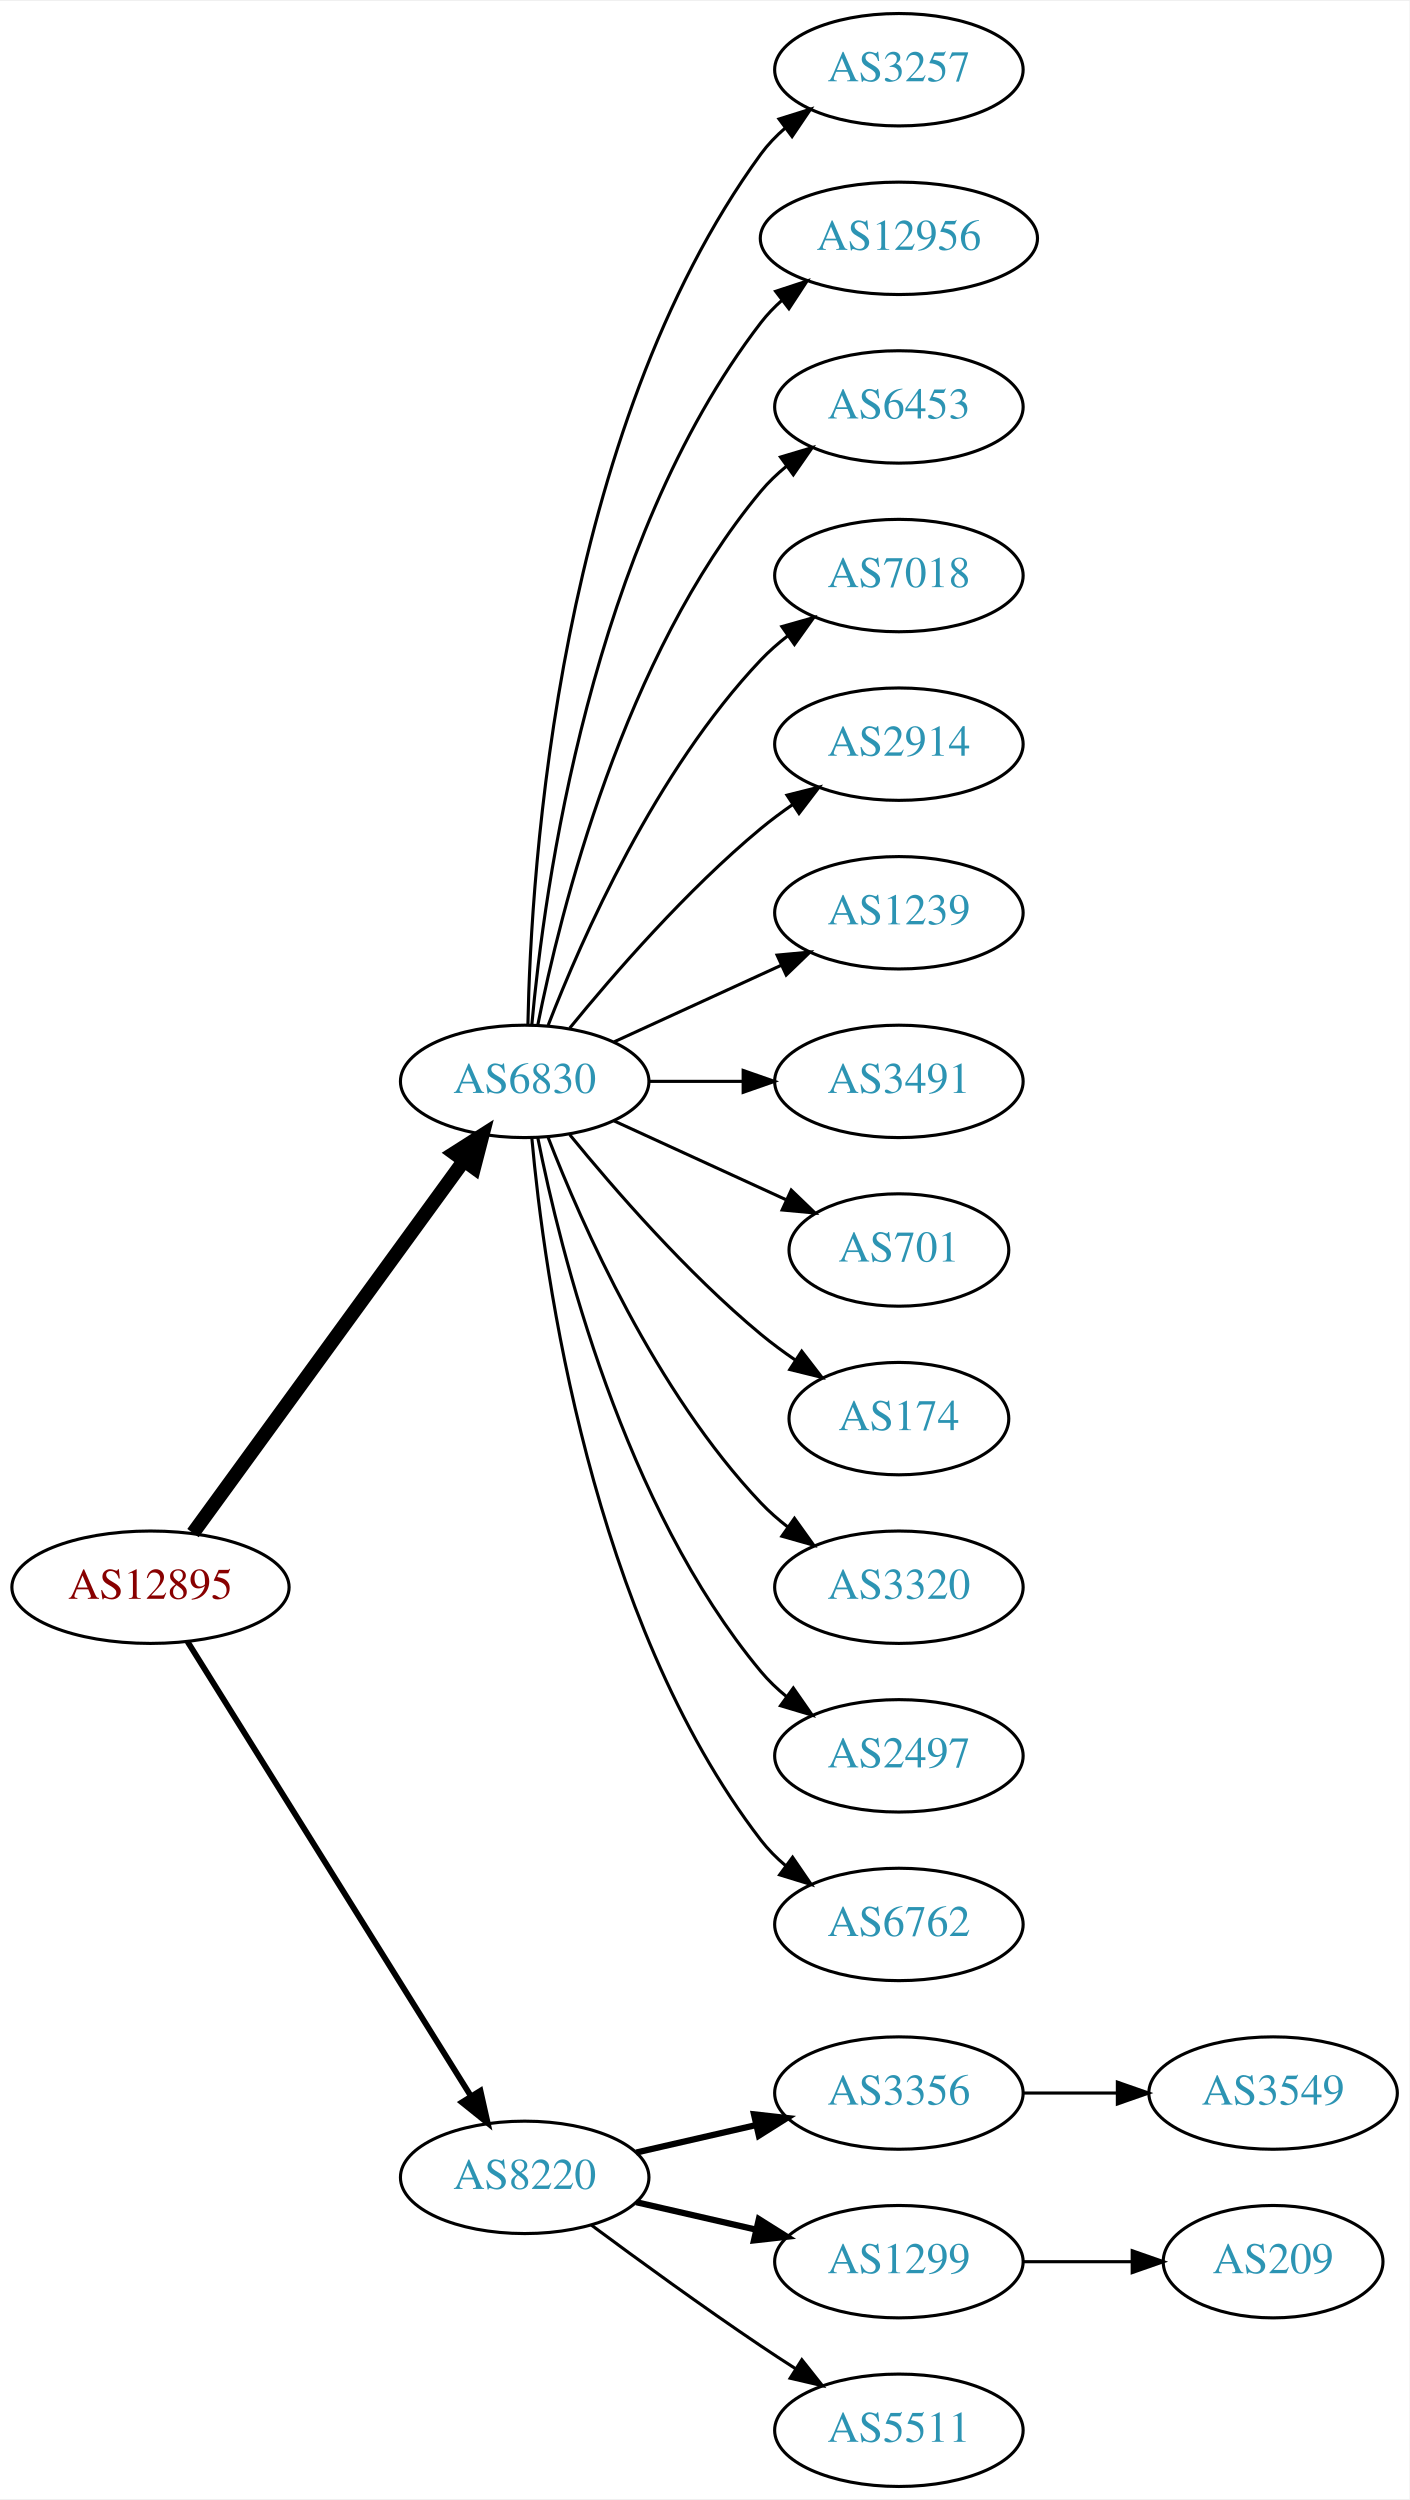
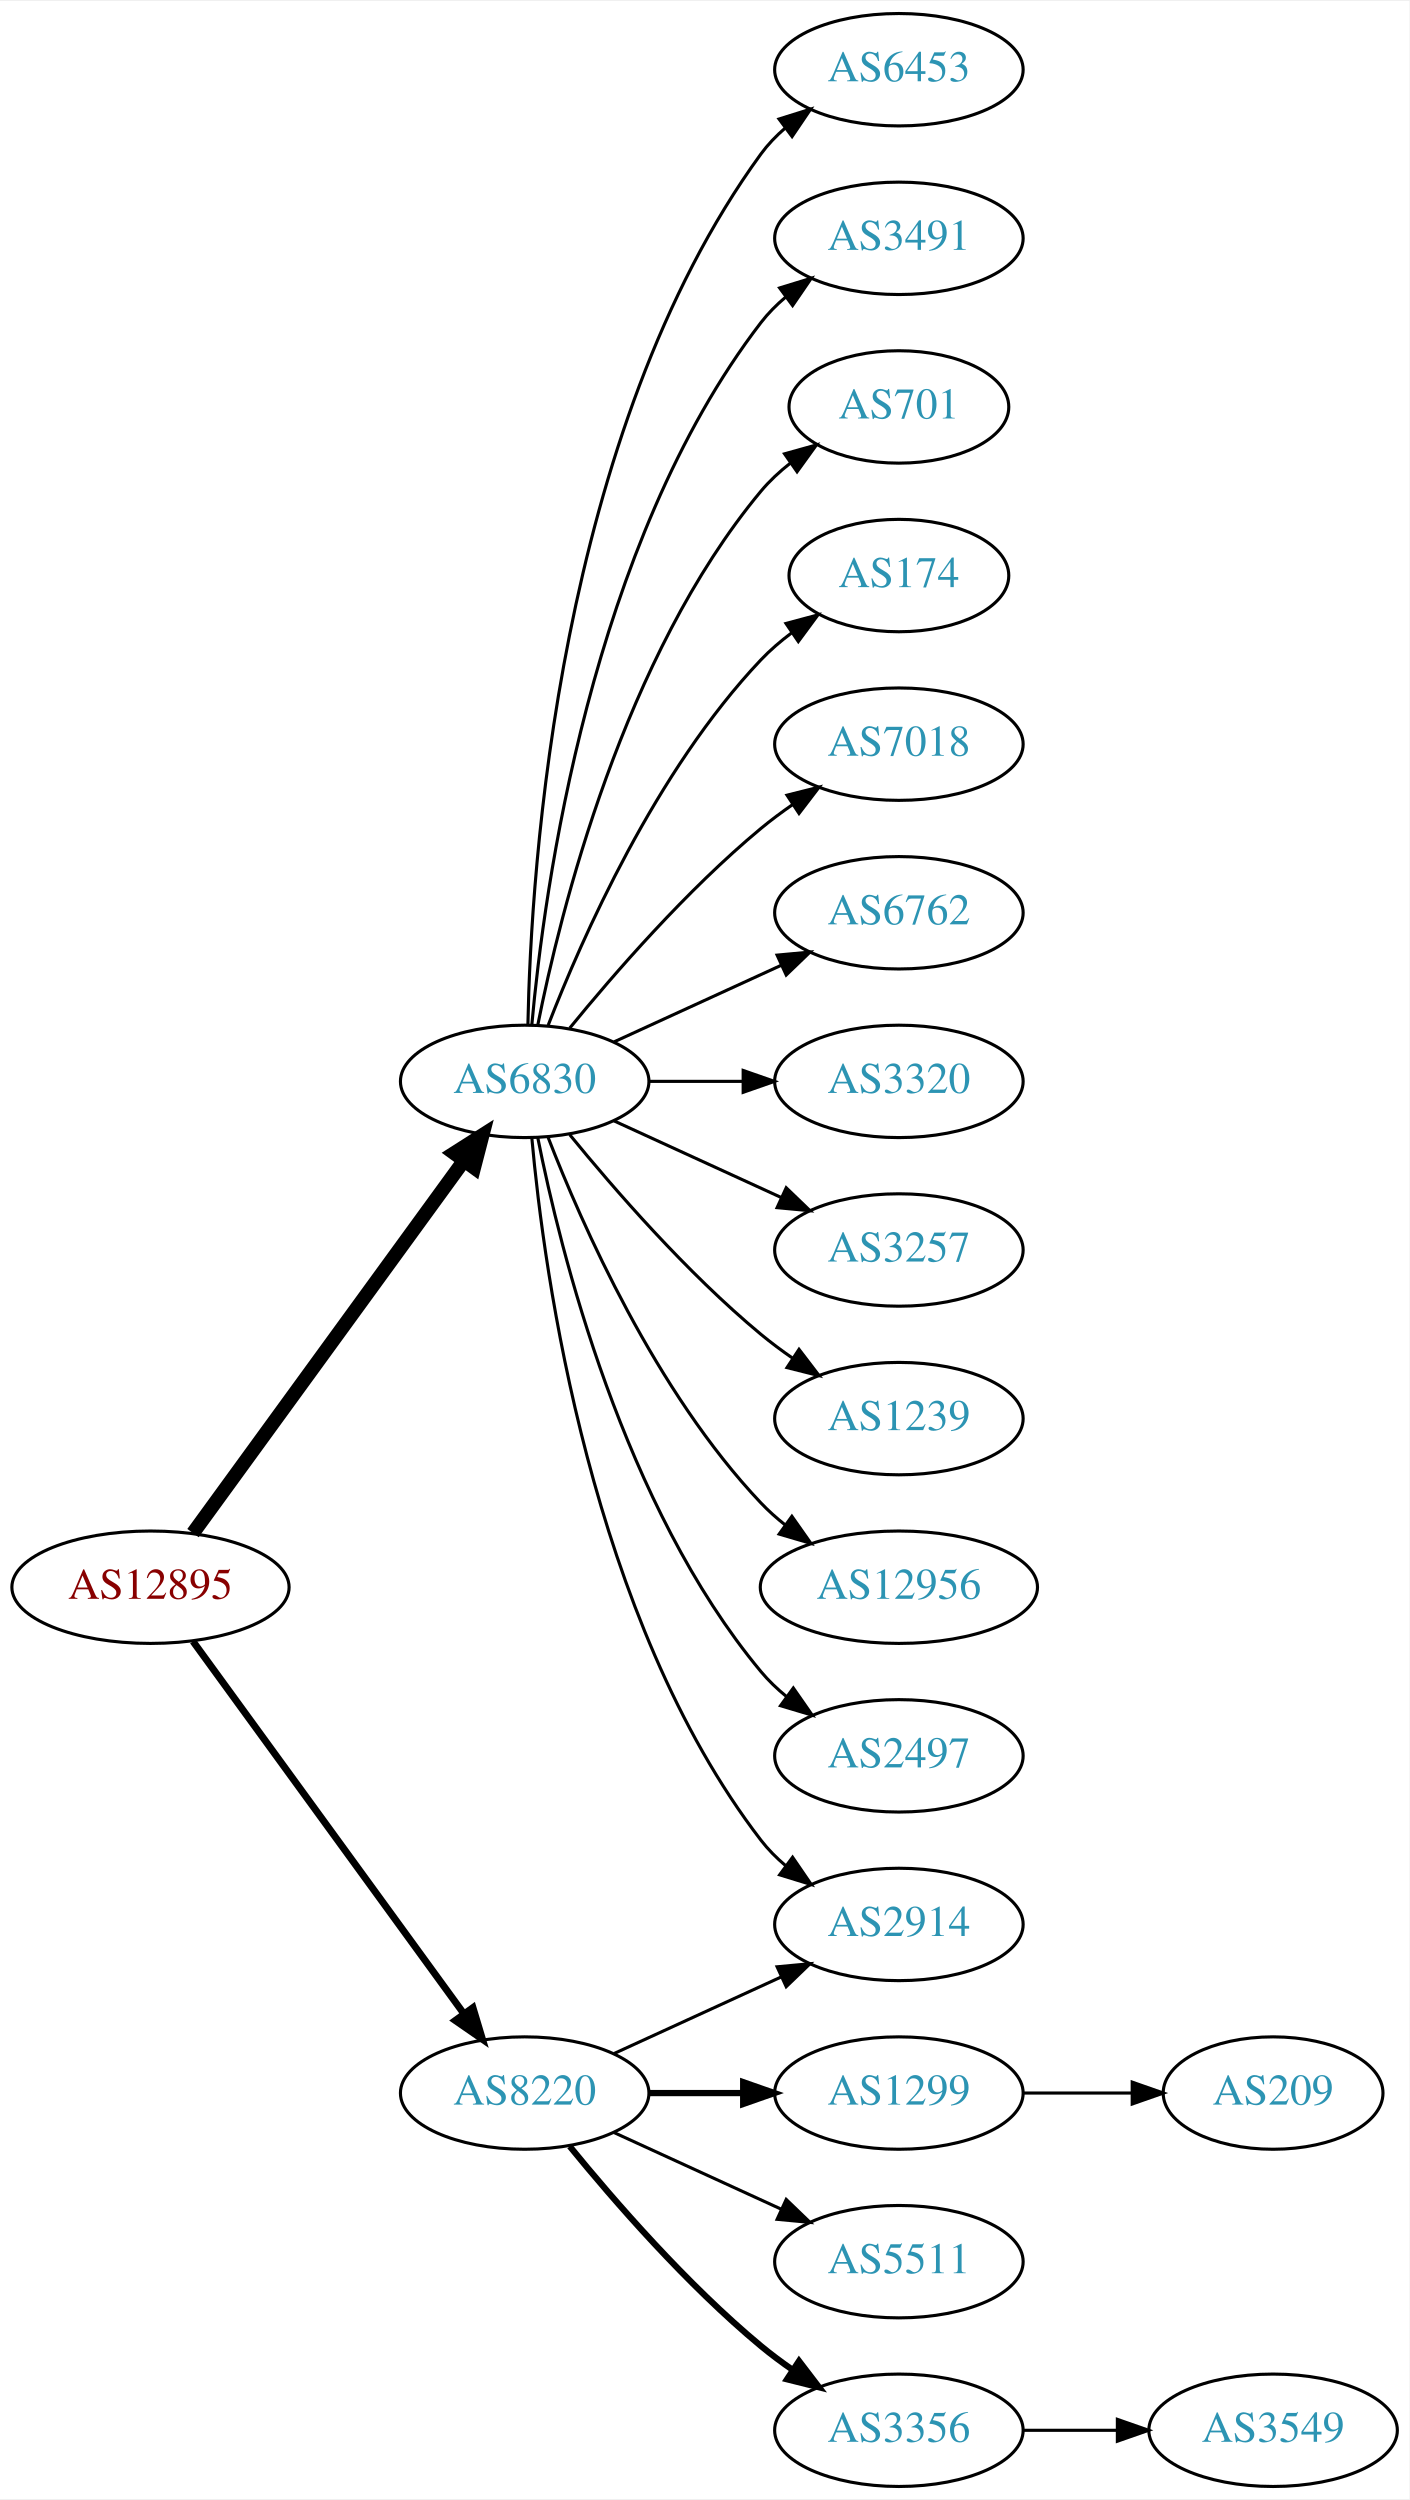
<svg xmlns="http://www.w3.org/2000/svg" xmlns:xlink="http://www.w3.org/1999/xlink" width="451pt" height="800pt" viewBox="0.00 0.00 451.37 800.00">
  <g id="graph0" class="graph" transform="scale(1 1) rotate(0) translate(4 796)">
    <polygon fill="white" stroke="none" points="-4,4 -4,-796 447.37,-796 447.37,4 -4,4" />
    <g id="node1" class="node">
      <g id="a_node1">
        <a xlink:href="/asn/12895" xlink:title="AS12895 ~ Vienna, Austria [AT]">
          <ellipse fill="#ffffff" stroke="black" cx="44.196" cy="-288" rx="44.393" ry="18" />
          <text text-anchor="middle" x="44.196" y="-284.3" font-family="Times,serif" font-size="14.00" fill="#880000">AS12895</text>
        </a>
      </g>
    </g>
    <g id="node2" class="node">
      <g id="a_node2">
        <a xlink:href="/asn/6830" xlink:title="AS6830 ~ LGI-UPC [AT]">
          <ellipse fill="#ffffff" stroke="black" cx="164.039" cy="-450" rx="39.794" ry="18" />
          <text text-anchor="middle" x="164.039" y="-446.3" font-family="Times,serif" font-size="14.00" fill="#2c94b3">AS6830</text>
        </a>
      </g>
    </g>
    <g id="edge1" class="edge">
      <path fill="none" stroke="black" stroke-width="4.5" d="M57.807,-305.337C78.628,-333.96 120.29,-391.233 144.479,-424.486" />
      <polygon fill="black" stroke="black" stroke-width="4.5" points="141.451,-427.017 150.518,-432.788 147.82,-422.385 141.451,-427.017" />
    </g>
    <g id="node3" class="node">
      <g id="a_node3">
        <a xlink:href="/asn/8220" xlink:title="AS8220 ~ COLT [GB]">
-           <ellipse fill="#ffffff" stroke="black" cx="164.039" cy="-99" rx="39.794" ry="18" />
-           <text text-anchor="middle" x="164.039" y="-95.3" font-family="Times,serif" font-size="14.00" fill="#2c94b3">AS8220</text>
+           <ellipse fill="#ffffff" stroke="black" cx="164.039" cy="-126" rx="39.794" ry="18" />
+           <text text-anchor="middle" x="164.039" y="-122.3" font-family="Times,serif" font-size="14.00" fill="#2c94b3">AS8220</text>
        </a>
      </g>
    </g>
    <g id="edge2" class="edge">
-       <path fill="none" stroke="black" stroke-width="1.875" d="M56.071,-270.558C76.855,-237.225 122.315,-164.314 146.744,-125.134" />
-       <polygon fill="black" stroke="black" stroke-width="1.875" points="149.869,-126.737 152.19,-116.4 143.929,-123.034 149.869,-126.737" />
+       <path fill="none" stroke="black" stroke-width="2.25" d="M57.807,-270.663C78.628,-242.04 120.29,-184.767 144.479,-151.514" />
+       <polygon fill="black" stroke="black" stroke-width="2.25" points="147.466,-153.358 150.518,-143.212 141.805,-149.24 147.466,-153.358" />
    </g>
    <g id="node4" class="node">
      <g id="a_node4">
-         <a xlink:href="/asn/3257" xlink:title="AS3257 ~ GTT [DE]">
+         <a xlink:href="/asn/6453" xlink:title="AS6453 ~ TATA COMMUNICATIONS (AMERICA) INC [US]">
          <ellipse fill="#ffffff" stroke="black" cx="283.881" cy="-774" rx="39.794" ry="18" />
-           <text text-anchor="middle" x="283.881" y="-770.3" font-family="Times,serif" font-size="14.00" fill="#2c94b3">AS3257</text>
+           <text text-anchor="middle" x="283.881" y="-770.3" font-family="Times,serif" font-size="14.00" fill="#2c94b3">AS6453</text>
        </a>
      </g>
    </g>
    <g id="edge3" class="edge">
      <path fill="none" stroke="black" d="M165.071,-468.337C166.044,-518.079 174.763,-657.806 239.685,-747 241.897,-750.039 244.565,-752.813 247.477,-755.326" />
      <polygon fill="black" stroke="black" points="245.495,-758.214 255.608,-761.373 249.672,-752.597 245.495,-758.214" />
    </g>
    <g id="node5" class="node">
      <g id="a_node5">
-         <a xlink:href="/asn/12956" xlink:title="AS12956 ~ TELXIUS [ES]">
-           <ellipse fill="#ffffff" stroke="black" cx="283.881" cy="-720" rx="44.393" ry="18" />
-           <text text-anchor="middle" x="283.881" y="-716.3" font-family="Times,serif" font-size="14.00" fill="#2c94b3">AS12956</text>
+         <a xlink:href="/asn/3491" xlink:title="AS3491 ~ PCCW Global, Inc. [US]">
+           <ellipse fill="#ffffff" stroke="black" cx="283.881" cy="-720" rx="39.794" ry="18" />
+           <text text-anchor="middle" x="283.881" y="-716.3" font-family="Times,serif" font-size="14.00" fill="#2c94b3">AS3491</text>
        </a>
      </g>
    </g>
    <g id="edge4" class="edge">
-       <path fill="none" stroke="black" d="M166.323,-468.117C170.221,-511.332 185.238,-622.131 239.685,-693 241.679,-695.595 243.998,-698.004 246.508,-700.226" />
-       <polygon fill="black" stroke="black" points="244.407,-703.025 254.472,-706.333 248.666,-697.47 244.407,-703.025" />
+       <path fill="none" stroke="black" d="M166.323,-468.117C170.221,-511.332 185.238,-622.131 239.685,-693 241.975,-695.981 244.695,-698.716 247.639,-701.205" />
+       <polygon fill="black" stroke="black" points="245.686,-704.113 255.816,-707.218 249.833,-698.473 245.686,-704.113" />
    </g>
    <g id="node6" class="node">
      <g id="a_node6">
-         <a xlink:href="/asn/6453" xlink:title="AS6453 ~ TATA COMMUNICATIONS (AMERICA) INC [US]">
-           <ellipse fill="#ffffff" stroke="black" cx="283.881" cy="-666" rx="39.794" ry="18" />
-           <text text-anchor="middle" x="283.881" y="-662.3" font-family="Times,serif" font-size="14.00" fill="#2c94b3">AS6453</text>
+         <a xlink:href="/asn/701" xlink:title="AS701 ~ UUNET [US]">
+           <ellipse fill="#ffffff" stroke="black" cx="283.881" cy="-666" rx="35.194" ry="18" />
+           <text text-anchor="middle" x="283.881" y="-662.3" font-family="Times,serif" font-size="14.00" fill="#2c94b3">AS701</text>
        </a>
      </g>
    </g>
    <g id="edge5" class="edge">
-       <path fill="none" stroke="black" d="M168.237,-468.073C175.401,-504.141 195.675,-586.125 239.685,-639 242.09,-641.889 244.886,-644.563 247.879,-647.013" />
-       <polygon fill="black" stroke="black" points="245.967,-649.95 256.122,-652.973 250.069,-644.277 245.967,-649.95" />
+       <path fill="none" stroke="black" d="M168.237,-468.073C175.401,-504.141 195.675,-586.125 239.685,-639 242.422,-642.288 245.667,-645.298 249.13,-648.017" />
+       <polygon fill="black" stroke="black" points="247.265,-650.983 257.471,-653.827 251.267,-645.239 247.265,-650.983" />
    </g>
    <g id="node7" class="node">
      <g id="a_node7">
-         <a xlink:href="/asn/7018" xlink:title="AS7018 ~ AT&amp;T Services, Inc. [US]">
-           <ellipse fill="#ffffff" stroke="black" cx="283.881" cy="-612" rx="39.794" ry="18" />
-           <text text-anchor="middle" x="283.881" y="-608.3" font-family="Times,serif" font-size="14.00" fill="#2c94b3">AS7018</text>
+         <a xlink:href="/asn/174" xlink:title="AS174 ~ Cogent Communications [US]">
+           <ellipse fill="#ffffff" stroke="black" cx="283.881" cy="-612" rx="35.194" ry="18" />
+           <text text-anchor="middle" x="283.881" y="-608.3" font-family="Times,serif" font-size="14.00" fill="#2c94b3">AS174</text>
        </a>
      </g>
    </g>
    <g id="edge6" class="edge">
-       <path fill="none" stroke="black" d="M171.562,-467.994C182.312,-495.728 205.969,-549.429 239.685,-585 242.271,-587.728 245.188,-590.294 248.257,-592.677" />
-       <polygon fill="black" stroke="black" points="246.411,-595.658 256.605,-598.543 250.435,-589.93 246.411,-595.658" />
+       <path fill="none" stroke="black" d="M171.562,-467.994C182.312,-495.728 205.969,-549.429 239.685,-585 242.628,-588.105 246.001,-591.001 249.537,-593.655" />
+       <polygon fill="black" stroke="black" points="247.722,-596.654 257.956,-599.397 251.666,-590.871 247.722,-596.654" />
    </g>
    <g id="node8" class="node">
      <g id="a_node8">
-         <a xlink:href="/asn/2914" xlink:title="AS2914 ~ NTT America, Inc. [US]">
+         <a xlink:href="/asn/7018" xlink:title="AS7018 ~ AT&amp;T Services, Inc. [US]">
          <ellipse fill="#ffffff" stroke="black" cx="283.881" cy="-558" rx="39.794" ry="18" />
-           <text text-anchor="middle" x="283.881" y="-554.3" font-family="Times,serif" font-size="14.00" fill="#2c94b3">AS2914</text>
+           <text text-anchor="middle" x="283.881" y="-554.3" font-family="Times,serif" font-size="14.00" fill="#2c94b3">AS7018</text>
        </a>
      </g>
    </g>
    <g id="edge7" class="edge">
      <path fill="none" stroke="black" d="M178.458,-467.065C192.572,-484.375 215.987,-511.345 239.685,-531 242.901,-533.668 246.402,-536.27 249.972,-538.741" />
      <polygon fill="black" stroke="black" points="248.05,-541.666 258.329,-544.236 251.896,-535.817 248.05,-541.666" />
    </g>
    <g id="node9" class="node">
      <g id="a_node9">
-         <a xlink:href="/asn/1239" xlink:title="AS1239 ~ Sprint [US]">
+         <a xlink:href="/asn/6762" xlink:title="AS6762 ~ TELECOM ITALIA SPARKLE S.p.A. [IT]">
          <ellipse fill="#ffffff" stroke="black" cx="283.881" cy="-504" rx="39.794" ry="18" />
-           <text text-anchor="middle" x="283.881" y="-500.3" font-family="Times,serif" font-size="14.00" fill="#2c94b3">AS1239</text>
+           <text text-anchor="middle" x="283.881" y="-500.3" font-family="Times,serif" font-size="14.00" fill="#2c94b3">AS6762</text>
        </a>
      </g>
    </g>
    <g id="edge8" class="edge">
      <path fill="none" stroke="black" d="M192.667,-462.661C208.624,-469.973 228.895,-479.261 246.178,-487.181" />
      <polygon fill="black" stroke="black" points="244.876,-490.435 255.425,-491.419 247.793,-484.071 244.876,-490.435" />
    </g>
    <g id="node10" class="node">
      <g id="a_node10">
-         <a xlink:href="/asn/3491" xlink:title="AS3491 ~ PCCW Global, Inc. [US]">
+         <a xlink:href="/asn/3320" xlink:title="AS3320 ~ DTAG [DE]">
          <ellipse fill="#ffffff" stroke="black" cx="283.881" cy="-450" rx="39.794" ry="18" />
-           <text text-anchor="middle" x="283.881" y="-446.3" font-family="Times,serif" font-size="14.00" fill="#2c94b3">AS3491</text>
+           <text text-anchor="middle" x="283.881" y="-446.3" font-family="Times,serif" font-size="14.00" fill="#2c94b3">AS3320</text>
        </a>
      </g>
    </g>
    <g id="edge9" class="edge">
      <path fill="none" stroke="black" d="M203.951,-450C213.505,-450 223.854,-450 233.817,-450" />
      <polygon fill="black" stroke="black" points="234.009,-453.5 244.009,-450 234.009,-446.5 234.009,-453.5" />
    </g>
    <g id="node11" class="node">
      <g id="a_node11">
-         <a xlink:href="/asn/701" xlink:title="AS701 ~ UUNET [US]">
-           <ellipse fill="#ffffff" stroke="black" cx="283.881" cy="-396" rx="35.194" ry="18" />
-           <text text-anchor="middle" x="283.881" y="-392.3" font-family="Times,serif" font-size="14.00" fill="#2c94b3">AS701</text>
+         <a xlink:href="/asn/3257" xlink:title="AS3257 ~ GTT [DE]">
+           <ellipse fill="#ffffff" stroke="black" cx="283.881" cy="-396" rx="39.794" ry="18" />
+           <text text-anchor="middle" x="283.881" y="-392.3" font-family="Times,serif" font-size="14.00" fill="#2c94b3">AS3257</text>
        </a>
      </g>
    </g>
    <g id="edge10" class="edge">
-       <path fill="none" stroke="black" d="M192.667,-437.339C209.084,-429.817 230.065,-420.202 247.662,-412.139" />
-       <polygon fill="black" stroke="black" points="249.407,-415.189 257.04,-407.842 246.49,-408.826 249.407,-415.189" />
+       <path fill="none" stroke="black" d="M192.667,-437.339C208.624,-430.027 228.895,-420.739 246.178,-412.819" />
+       <polygon fill="black" stroke="black" points="247.793,-415.929 255.425,-408.581 244.876,-409.565 247.793,-415.929" />
    </g>
    <g id="node12" class="node">
      <g id="a_node12">
-         <a xlink:href="/asn/174" xlink:title="AS174 ~ Cogent Communications [US]">
-           <ellipse fill="#ffffff" stroke="black" cx="283.881" cy="-342" rx="35.194" ry="18" />
-           <text text-anchor="middle" x="283.881" y="-338.3" font-family="Times,serif" font-size="14.00" fill="#2c94b3">AS174</text>
+         <a xlink:href="/asn/1239" xlink:title="AS1239 ~ Sprint [US]">
+           <ellipse fill="#ffffff" stroke="black" cx="283.881" cy="-342" rx="39.794" ry="18" />
+           <text text-anchor="middle" x="283.881" y="-338.3" font-family="Times,serif" font-size="14.00" fill="#2c94b3">AS1239</text>
        </a>
      </g>
    </g>
    <g id="edge11" class="edge">
-       <path fill="none" stroke="black" d="M178.458,-432.935C192.572,-415.625 215.987,-388.655 239.685,-369 243.148,-366.128 246.941,-363.331 250.795,-360.692" />
-       <polygon fill="black" stroke="black" points="252.757,-363.592 259.228,-355.203 248.938,-357.725 252.757,-363.592" />
+       <path fill="none" stroke="black" d="M178.458,-432.935C192.572,-415.625 215.987,-388.655 239.685,-369 242.901,-366.332 246.402,-363.73 249.972,-361.259" />
+       <polygon fill="black" stroke="black" points="251.896,-364.183 258.329,-355.764 248.05,-358.334 251.896,-364.183" />
    </g>
    <g id="node13" class="node">
      <g id="a_node13">
-         <a xlink:href="/asn/3320" xlink:title="AS3320 ~ DTAG [DE]">
-           <ellipse fill="#ffffff" stroke="black" cx="283.881" cy="-288" rx="39.794" ry="18" />
-           <text text-anchor="middle" x="283.881" y="-284.3" font-family="Times,serif" font-size="14.00" fill="#2c94b3">AS3320</text>
+         <a xlink:href="/asn/12956" xlink:title="AS12956 ~ TELXIUS [ES]">
+           <ellipse fill="#ffffff" stroke="black" cx="283.881" cy="-288" rx="44.393" ry="18" />
+           <text text-anchor="middle" x="283.881" y="-284.3" font-family="Times,serif" font-size="14.00" fill="#2c94b3">AS12956</text>
        </a>
      </g>
    </g>
    <g id="edge12" class="edge">
-       <path fill="none" stroke="black" d="M171.562,-432.006C182.312,-404.272 205.969,-350.571 239.685,-315 242.271,-312.272 245.188,-309.706 248.257,-307.323" />
-       <polygon fill="black" stroke="black" points="250.435,-310.07 256.605,-301.457 246.411,-304.342 250.435,-310.07" />
+       <path fill="none" stroke="black" d="M171.562,-432.006C182.312,-404.272 205.969,-350.571 239.685,-315 242.069,-312.485 244.736,-310.107 247.542,-307.883" />
+       <polygon fill="black" stroke="black" points="249.611,-310.707 255.704,-302.039 245.535,-305.015 249.611,-310.707" />
    </g>
    <g id="node14" class="node">
      <g id="a_node14">
+         <a xlink:href="/asn/2914" xlink:title="AS2914 ~ NTT America, Inc. [US]">
+           <ellipse fill="#ffffff" stroke="black" cx="283.881" cy="-180" rx="39.794" ry="18" />
+           <text text-anchor="middle" x="283.881" y="-176.3" font-family="Times,serif" font-size="14.00" fill="#2c94b3">AS2914</text>
+         </a>
+       </g>
+     </g>
+     <g id="edge13" class="edge">
+       <path fill="none" stroke="black" d="M166.323,-431.883C170.221,-388.668 185.238,-277.869 239.685,-207 241.975,-204.019 244.695,-201.284 247.639,-198.795" />
+       <polygon fill="black" stroke="black" points="249.833,-201.527 255.816,-192.782 245.686,-195.887 249.833,-201.527" />
+     </g>
+     <g id="node15" class="node">
+       <g id="a_node15">
        <a xlink:href="/asn/2497" xlink:title="AS2497 ~ Internet Initiative Japan Inc. [JP]">
          <ellipse fill="#ffffff" stroke="black" cx="283.881" cy="-234" rx="39.794" ry="18" />
          <text text-anchor="middle" x="283.881" y="-230.3" font-family="Times,serif" font-size="14.00" fill="#2c94b3">AS2497</text>
        </a>
      </g>
    </g>
-     <g id="edge13" class="edge">
+     <g id="edge14" class="edge">
      <path fill="none" stroke="black" d="M168.237,-431.927C175.401,-395.859 195.675,-313.875 239.685,-261 242.09,-258.111 244.886,-255.437 247.879,-252.987" />
      <polygon fill="black" stroke="black" points="250.069,-255.723 256.122,-247.027 245.967,-250.05 250.069,-255.723" />
    </g>
-     <g id="node15" class="node">
-       <g id="a_node15">
-         <a xlink:href="/asn/6762" xlink:title="AS6762 ~ TELECOM ITALIA SPARKLE S.p.A. [IT]">
-           <ellipse fill="#ffffff" stroke="black" cx="283.881" cy="-180" rx="39.794" ry="18" />
-           <text text-anchor="middle" x="283.881" y="-176.3" font-family="Times,serif" font-size="14.00" fill="#2c94b3">AS6762</text>
-         </a>
-       </g>
-     </g>
-     <g id="edge14" class="edge">
-       <path fill="none" stroke="black" d="M166.323,-431.883C170.221,-388.668 185.238,-277.869 239.685,-207 241.975,-204.019 244.695,-201.284 247.639,-198.795" />
-       <polygon fill="black" stroke="black" points="249.833,-201.527 255.816,-192.782 245.686,-195.887 249.833,-201.527" />
+     <g id="edge15" class="edge">
+       <path fill="none" stroke="black" d="M192.667,-138.661C208.624,-145.973 228.895,-155.261 246.178,-163.181" />
+       <polygon fill="black" stroke="black" points="244.876,-166.435 255.425,-167.419 247.793,-160.071 244.876,-166.435" />
    </g>
    <g id="node16" class="node">
      <g id="a_node16">
-         <a xlink:href="/asn/3356" xlink:title="AS3356 ~ Level 3 Parent, LLC [US]">
+         <a xlink:href="/asn/1299" xlink:title="AS1299 ~ Telia Carrier [EU]">
          <ellipse fill="#ffffff" stroke="black" cx="283.881" cy="-126" rx="39.794" ry="18" />
-           <text text-anchor="middle" x="283.881" y="-122.3" font-family="Times,serif" font-size="14.00" fill="#2c94b3">AS3356</text>
-         </a>
-       </g>
-     </g>
-     <g id="edge15" class="edge">
-       <path fill="none" stroke="black" stroke-width="2" d="M199.758,-106.955C211.758,-109.704 225.379,-112.825 238.071,-115.733" />
-       <polygon fill="black" stroke="black" stroke-width="2" points="237.474,-119.187 248.003,-118.009 239.037,-112.364 237.474,-119.187" />
+           <text text-anchor="middle" x="283.881" y="-122.3" font-family="Times,serif" font-size="14.00" fill="#2c94b3">AS1299</text>
+         </a>
+       </g>
+     </g>
+     <g id="edge16" class="edge">
+       <path fill="none" stroke="black" stroke-width="2" d="M203.951,-126C213.505,-126 223.854,-126 233.817,-126" />
+       <polygon fill="black" stroke="black" stroke-width="2" points="234.009,-129.5 244.009,-126 234.009,-122.5 234.009,-129.5" />
    </g>
    <g id="node17" class="node">
      <g id="a_node17">
-         <a xlink:href="/asn/1299" xlink:title="AS1299 ~ Telia Carrier [EU]">
+         <a xlink:href="/asn/5511" xlink:title="AS5511 ~ Orange S.A. [FR]">
          <ellipse fill="#ffffff" stroke="black" cx="283.881" cy="-72" rx="39.794" ry="18" />
-           <text text-anchor="middle" x="283.881" y="-68.3" font-family="Times,serif" font-size="14.00" fill="#2c94b3">AS1299</text>
-         </a>
-       </g>
-     </g>
-     <g id="edge16" class="edge">
-       <path fill="none" stroke="black" stroke-width="2" d="M199.758,-91.045C211.758,-88.296 225.379,-85.175 238.071,-82.267" />
-       <polygon fill="black" stroke="black" stroke-width="2" points="239.037,-85.636 248.003,-79.991 237.474,-78.813 239.037,-85.636" />
+           <text text-anchor="middle" x="283.881" y="-68.3" font-family="Times,serif" font-size="14.00" fill="#2c94b3">AS5511</text>
+         </a>
+       </g>
+     </g>
+     <g id="edge17" class="edge">
+       <path fill="none" stroke="black" d="M192.667,-113.339C208.624,-106.027 228.895,-96.739 246.178,-88.819" />
+       <polygon fill="black" stroke="black" points="247.793,-91.929 255.425,-84.581 244.876,-85.565 247.793,-91.929" />
    </g>
    <g id="node18" class="node">
      <g id="a_node18">
-         <a xlink:href="/asn/5511" xlink:title="AS5511 ~ Orange S.A. [FR]">
+         <a xlink:href="/asn/3356" xlink:title="AS3356 ~ Level 3 Parent, LLC [US]">
          <ellipse fill="#ffffff" stroke="black" cx="283.881" cy="-18" rx="39.794" ry="18" />
-           <text text-anchor="middle" x="283.881" y="-14.3" font-family="Times,serif" font-size="14.00" fill="#2c94b3">AS5511</text>
-         </a>
-       </g>
-     </g>
-     <g id="edge17" class="edge">
-       <path fill="none" stroke="black" d="M185.369,-83.723C200.231,-72.696 220.976,-57.593 239.685,-45 243.234,-42.611 246.984,-40.161 250.733,-37.758" />
-       <polygon fill="black" stroke="black" points="252.801,-40.591 259.381,-32.288 249.059,-34.675 252.801,-40.591" />
+           <text text-anchor="middle" x="283.881" y="-14.3" font-family="Times,serif" font-size="14.00" fill="#2c94b3">AS3356</text>
+         </a>
+       </g>
+     </g>
+     <g id="edge18" class="edge">
+       <path fill="none" stroke="black" stroke-width="2" d="M178.458,-108.935C192.572,-91.625 215.987,-64.655 239.685,-45 242.901,-42.332 246.402,-39.73 249.972,-37.259" />
+       <polygon fill="black" stroke="black" stroke-width="2" points="251.896,-40.183 258.329,-31.764 248.05,-34.334 251.896,-40.183" />
+     </g>
+     <g id="node20" class="node">
+       <g id="a_node20">
+         <a xlink:href="/asn/209" xlink:title="AS209 ~ CenturyLink Communications, LLC [US]">
+           <ellipse fill="#ffffff" stroke="black" cx="403.724" cy="-126" rx="35.194" ry="18" />
+           <text text-anchor="middle" x="403.724" y="-122.3" font-family="Times,serif" font-size="14.00" fill="#2c94b3">AS209</text>
+         </a>
+       </g>
+     </g>
+     <g id="edge20" class="edge">
+       <path fill="none" stroke="black" d="M323.794,-126C334.881,-126 347.04,-126 358.422,-126" />
+       <polygon fill="black" stroke="black" points="358.604,-129.5 368.604,-126 358.604,-122.5 358.604,-129.5" />
    </g>
    <g id="node19" class="node">
      <g id="a_node19">
        <a xlink:href="/asn/3549" xlink:title="AS3549 ~ Level 3 Parent, LLC [US]">
-           <ellipse fill="#ffffff" stroke="black" cx="403.724" cy="-126" rx="39.794" ry="18" />
-           <text text-anchor="middle" x="403.724" y="-122.3" font-family="Times,serif" font-size="14.00" fill="#2c94b3">AS3549</text>
-         </a>
-       </g>
-     </g>
-     <g id="edge18" class="edge">
-       <path fill="none" stroke="black" d="M323.794,-126C333.347,-126 343.697,-126 353.659,-126" />
-       <polygon fill="black" stroke="black" points="353.852,-129.5 363.852,-126 353.852,-122.5 353.852,-129.5" />
-     </g>
-     <g id="node20" class="node">
-       <g id="a_node20">
-         <a xlink:href="/asn/209" xlink:title="AS209 ~ CenturyLink Communications, LLC [US]">
-           <ellipse fill="#ffffff" stroke="black" cx="403.724" cy="-72" rx="35.194" ry="18" />
-           <text text-anchor="middle" x="403.724" y="-68.3" font-family="Times,serif" font-size="14.00" fill="#2c94b3">AS209</text>
+           <ellipse fill="#ffffff" stroke="black" cx="403.724" cy="-18" rx="39.794" ry="18" />
+           <text text-anchor="middle" x="403.724" y="-14.3" font-family="Times,serif" font-size="14.00" fill="#2c94b3">AS3549</text>
        </a>
      </g>
    </g>
    <g id="edge19" class="edge">
-       <path fill="none" stroke="black" d="M323.794,-72C334.881,-72 347.04,-72 358.422,-72" />
-       <polygon fill="black" stroke="black" points="358.604,-75.5 368.604,-72 358.604,-68.5 358.604,-75.5" />
+       <path fill="none" stroke="black" d="M323.794,-18C333.347,-18 343.697,-18 353.659,-18" />
+       <polygon fill="black" stroke="black" points="353.852,-21.5 363.852,-18 353.852,-14.5 353.852,-21.5" />
    </g>
  </g>
</svg>
